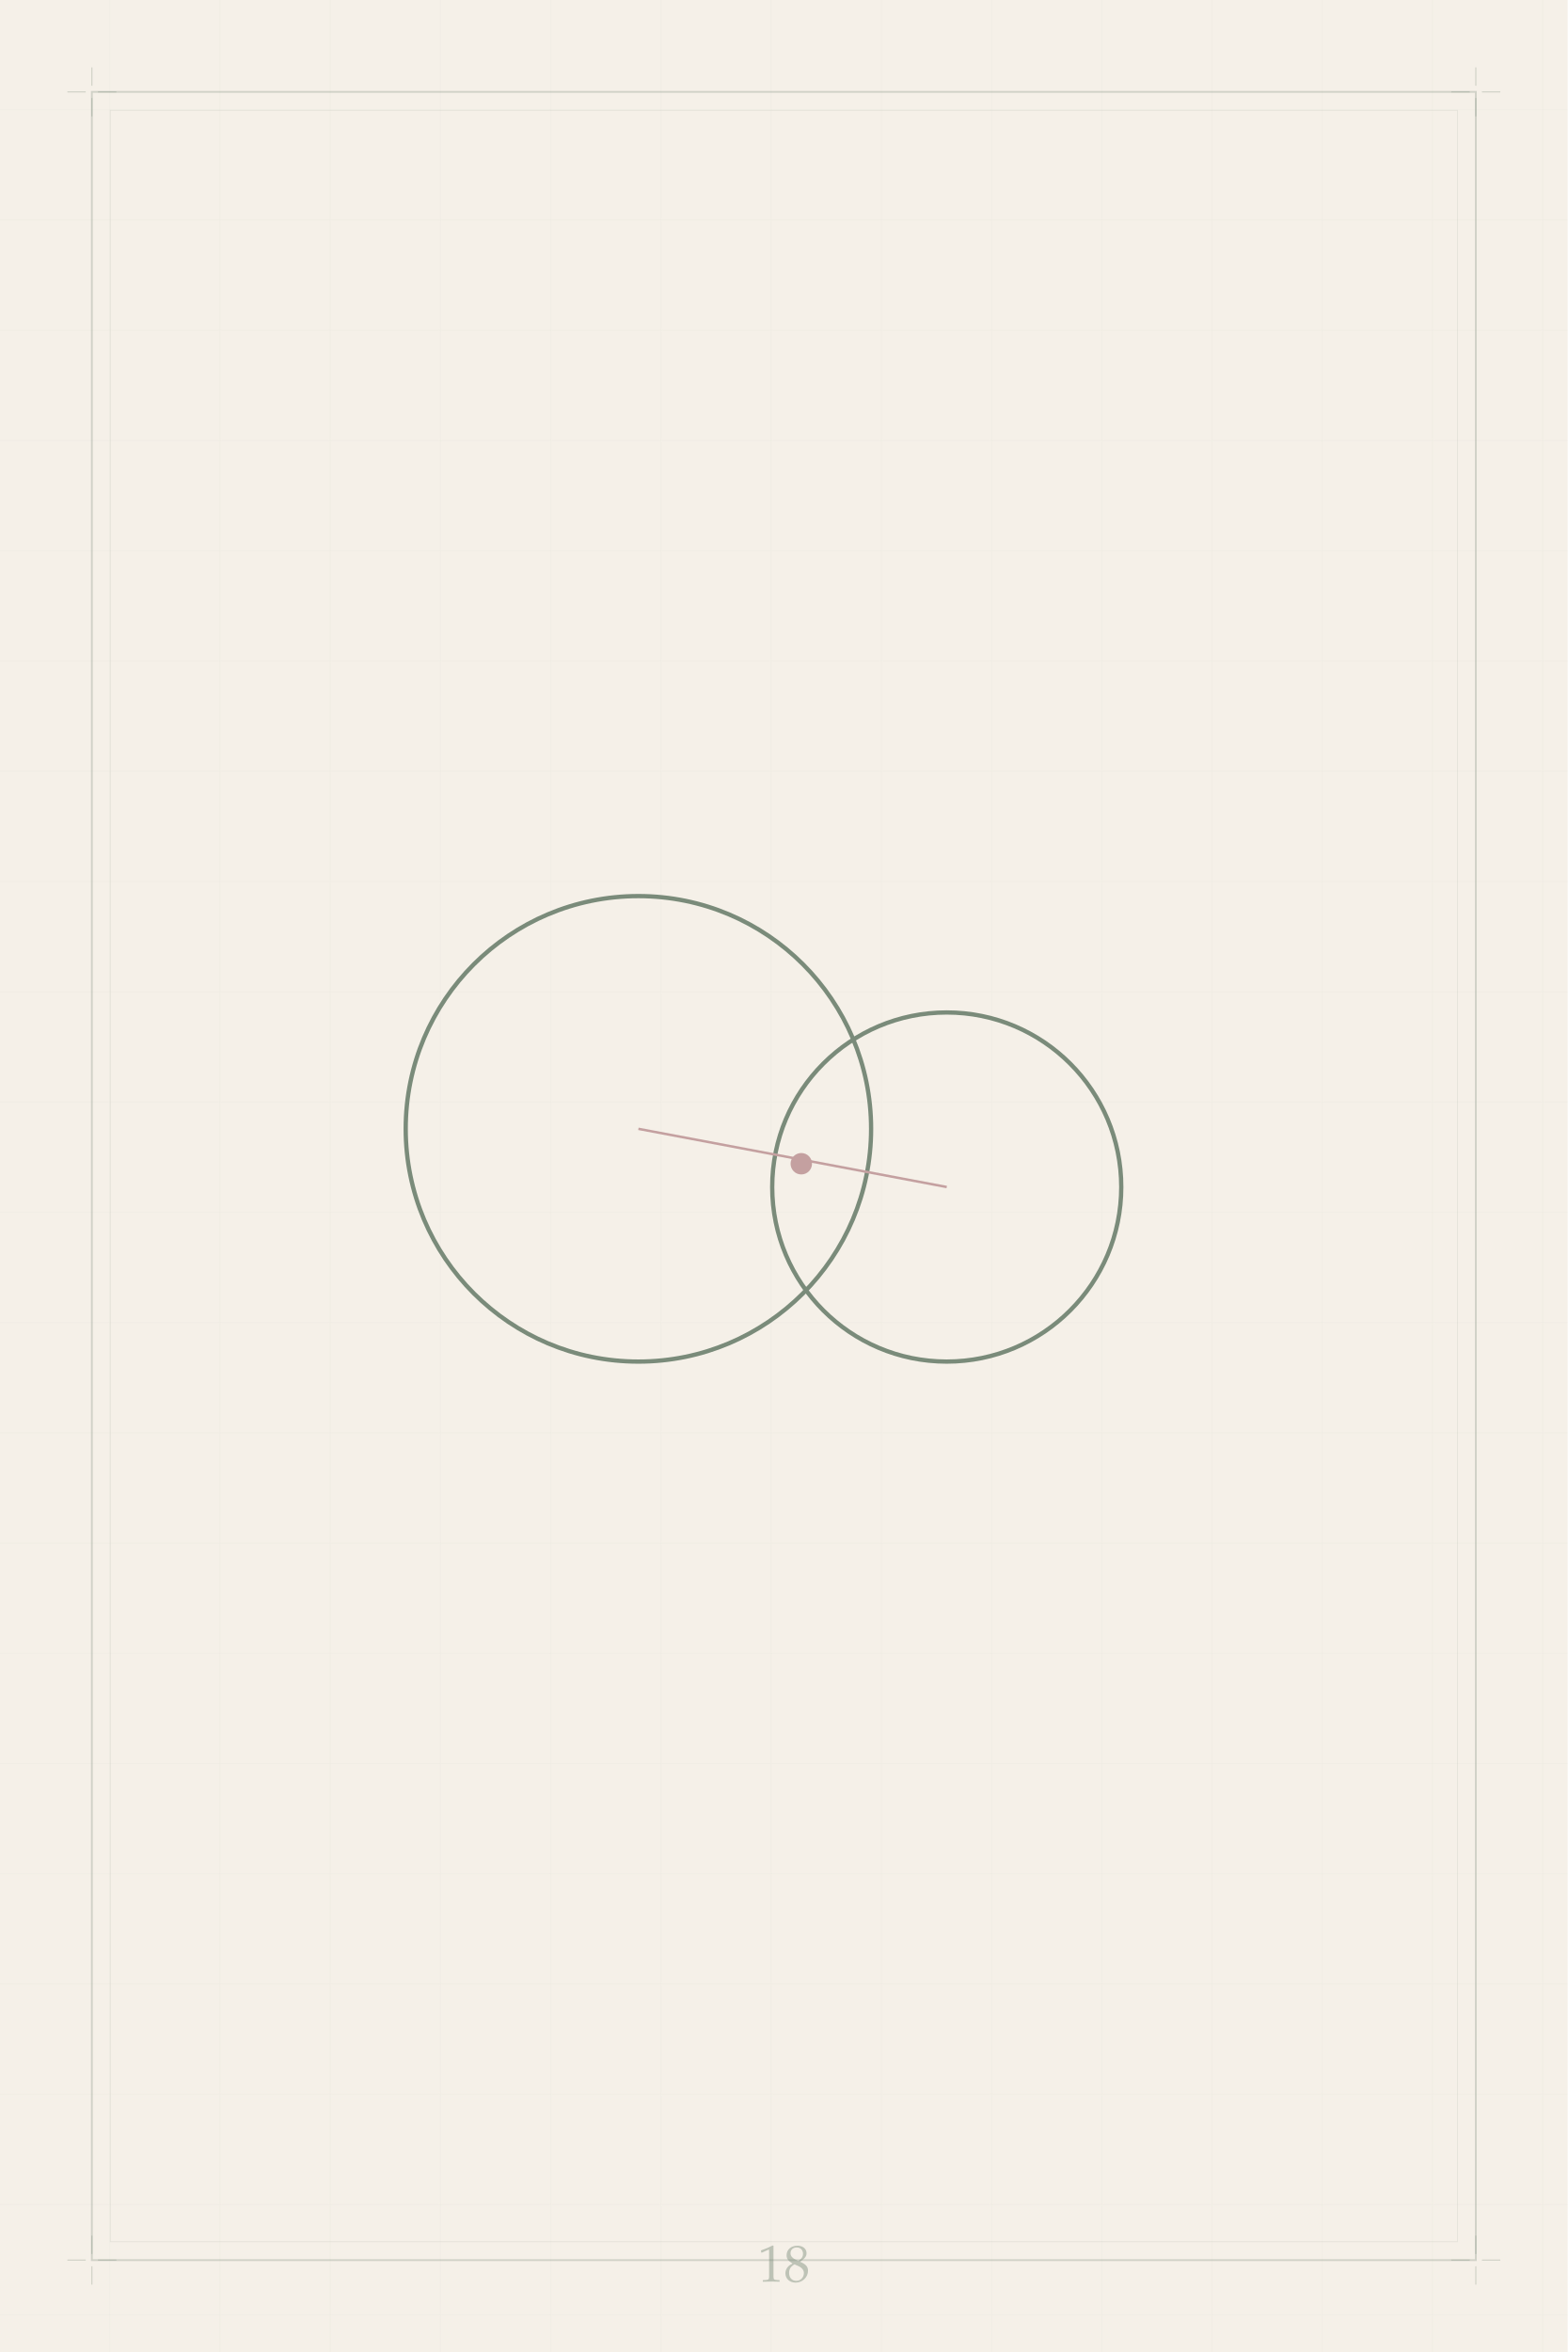
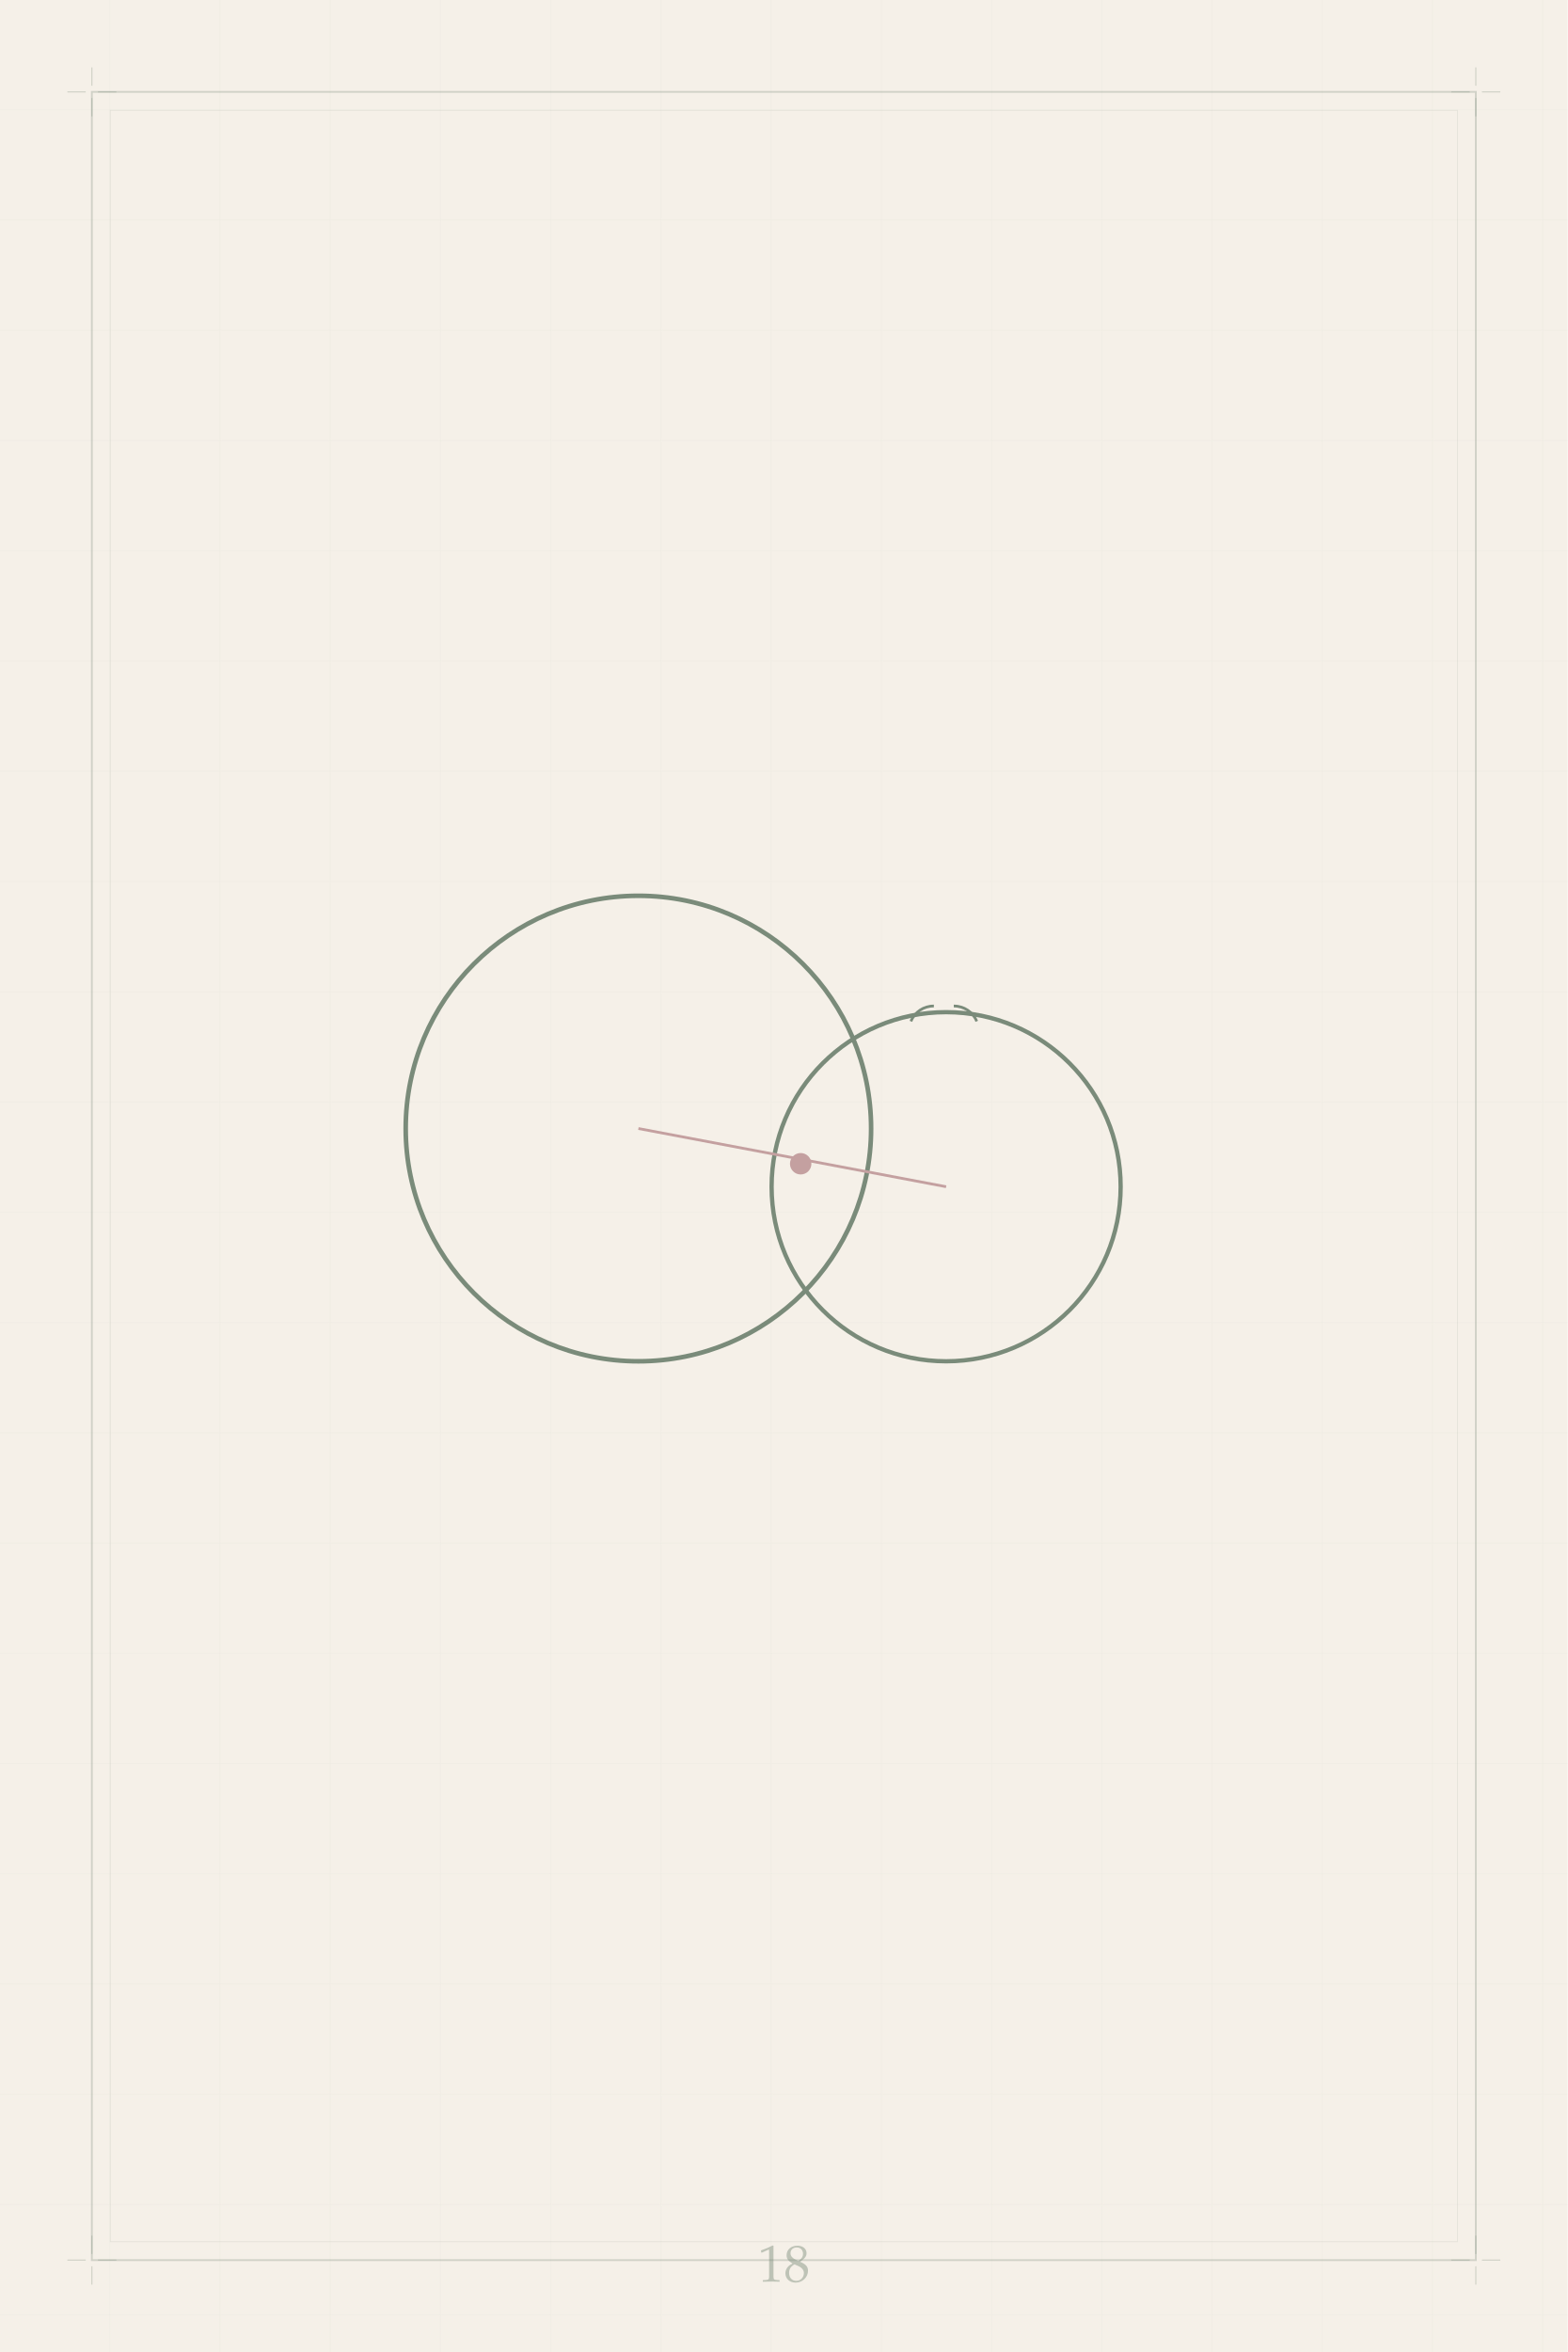
<svg xmlns="http://www.w3.org/2000/svg" viewBox="0 0 1024 1536">
  <defs>
    <pattern id="g" width="72" height="72" patternUnits="userSpaceOnUse">
      <path d="M72 0L72 72M0 72L72 72" fill="none" stroke="#7A8B7A" stroke-width="0.4" opacity=".08" />
    </pattern>
  </defs>
  <rect width="1024" height="1536" fill="#F5F0E8" />
  <rect width="1024" height="1536" fill="url(#g)" />
  <rect x="60" y="60" width="904" height="1416" fill="none" stroke="#7A8B7A" stroke-width="1.2" opacity=".3" />
  <rect x="72" y="72" width="880" height="1392" fill="none" stroke="#7A8B7A" stroke-width="0.5" opacity=".15" />
  <g stroke="#7A8B7A" stroke-width="0.8" opacity=".28">
    <line x1="44" y1="60" x2="56" y2="60" />
    <line x1="64" y1="60" x2="76" y2="60" />
    <line x1="60" y1="44" x2="60" y2="56" />
    <line x1="60" y1="64" x2="60" y2="76" />
    <line x1="948" y1="60" x2="960" y2="60" />
    <line x1="968" y1="60" x2="980" y2="60" />
    <line x1="964" y1="44" x2="964" y2="56" />
    <line x1="964" y1="64" x2="964" y2="76" />
    <line x1="44" y1="1476" x2="56" y2="1476" />
    <line x1="64" y1="1476" x2="76" y2="1476" />
    <line x1="60" y1="1460" x2="60" y2="1472" />
    <line x1="60" y1="1480" x2="60" y2="1492" />
    <line x1="948" y1="1476" x2="960" y2="1476" />
    <line x1="968" y1="1476" x2="980" y2="1476" />
    <line x1="964" y1="1460" x2="964" y2="1472" />
    <line x1="964" y1="1480" x2="964" y2="1492" />
  </g>
-   <circle cx="417" cy="737.2" r="152" fill="none" stroke="#7A8B7A" stroke-width="2.8" />
-   <circle cx="618.4" cy="775.2" r="114" fill="none" stroke="#7A8B7A" stroke-width="2.8" />
-   <line x1="417" y1="737.2" x2="618.4" y2="775.2" stroke="#C4A0A0" stroke-width="1.6" />
-   <circle cx="523.4" cy="759.99" r="7" fill="#C4A0A0" />
+   <circle cx="417" cy="737" r="152" fill="none" stroke="#7A8B7A" stroke-width="3" />
+   <circle cx="618" cy="775" r="114" fill="none" stroke="#7A8B7A" stroke-width="2.8" />
+   <line x1="417" y1="737" x2="618" y2="775" stroke="#C4A0A0" stroke-width="1.8" />
+   <path d="M595 667 A16 16 0 0 1 610 657" fill="none" stroke="#7A8B7A" stroke-width="1.8" />
+   <path d="M623 657 A16 16 0 0 1 638 667" fill="none" stroke="#7A8B7A" stroke-width="1.8" />
+   <circle cx="523" cy="760" r="7" fill="#C4A0A0" />
  <text x="512" y="1490" text-anchor="middle" font-family="Georgia, Palatino Linotype, Palatino, Book Antiqua, serif" font-size="34" fill="#7A8B7A" opacity=".45">18</text>
</svg>
